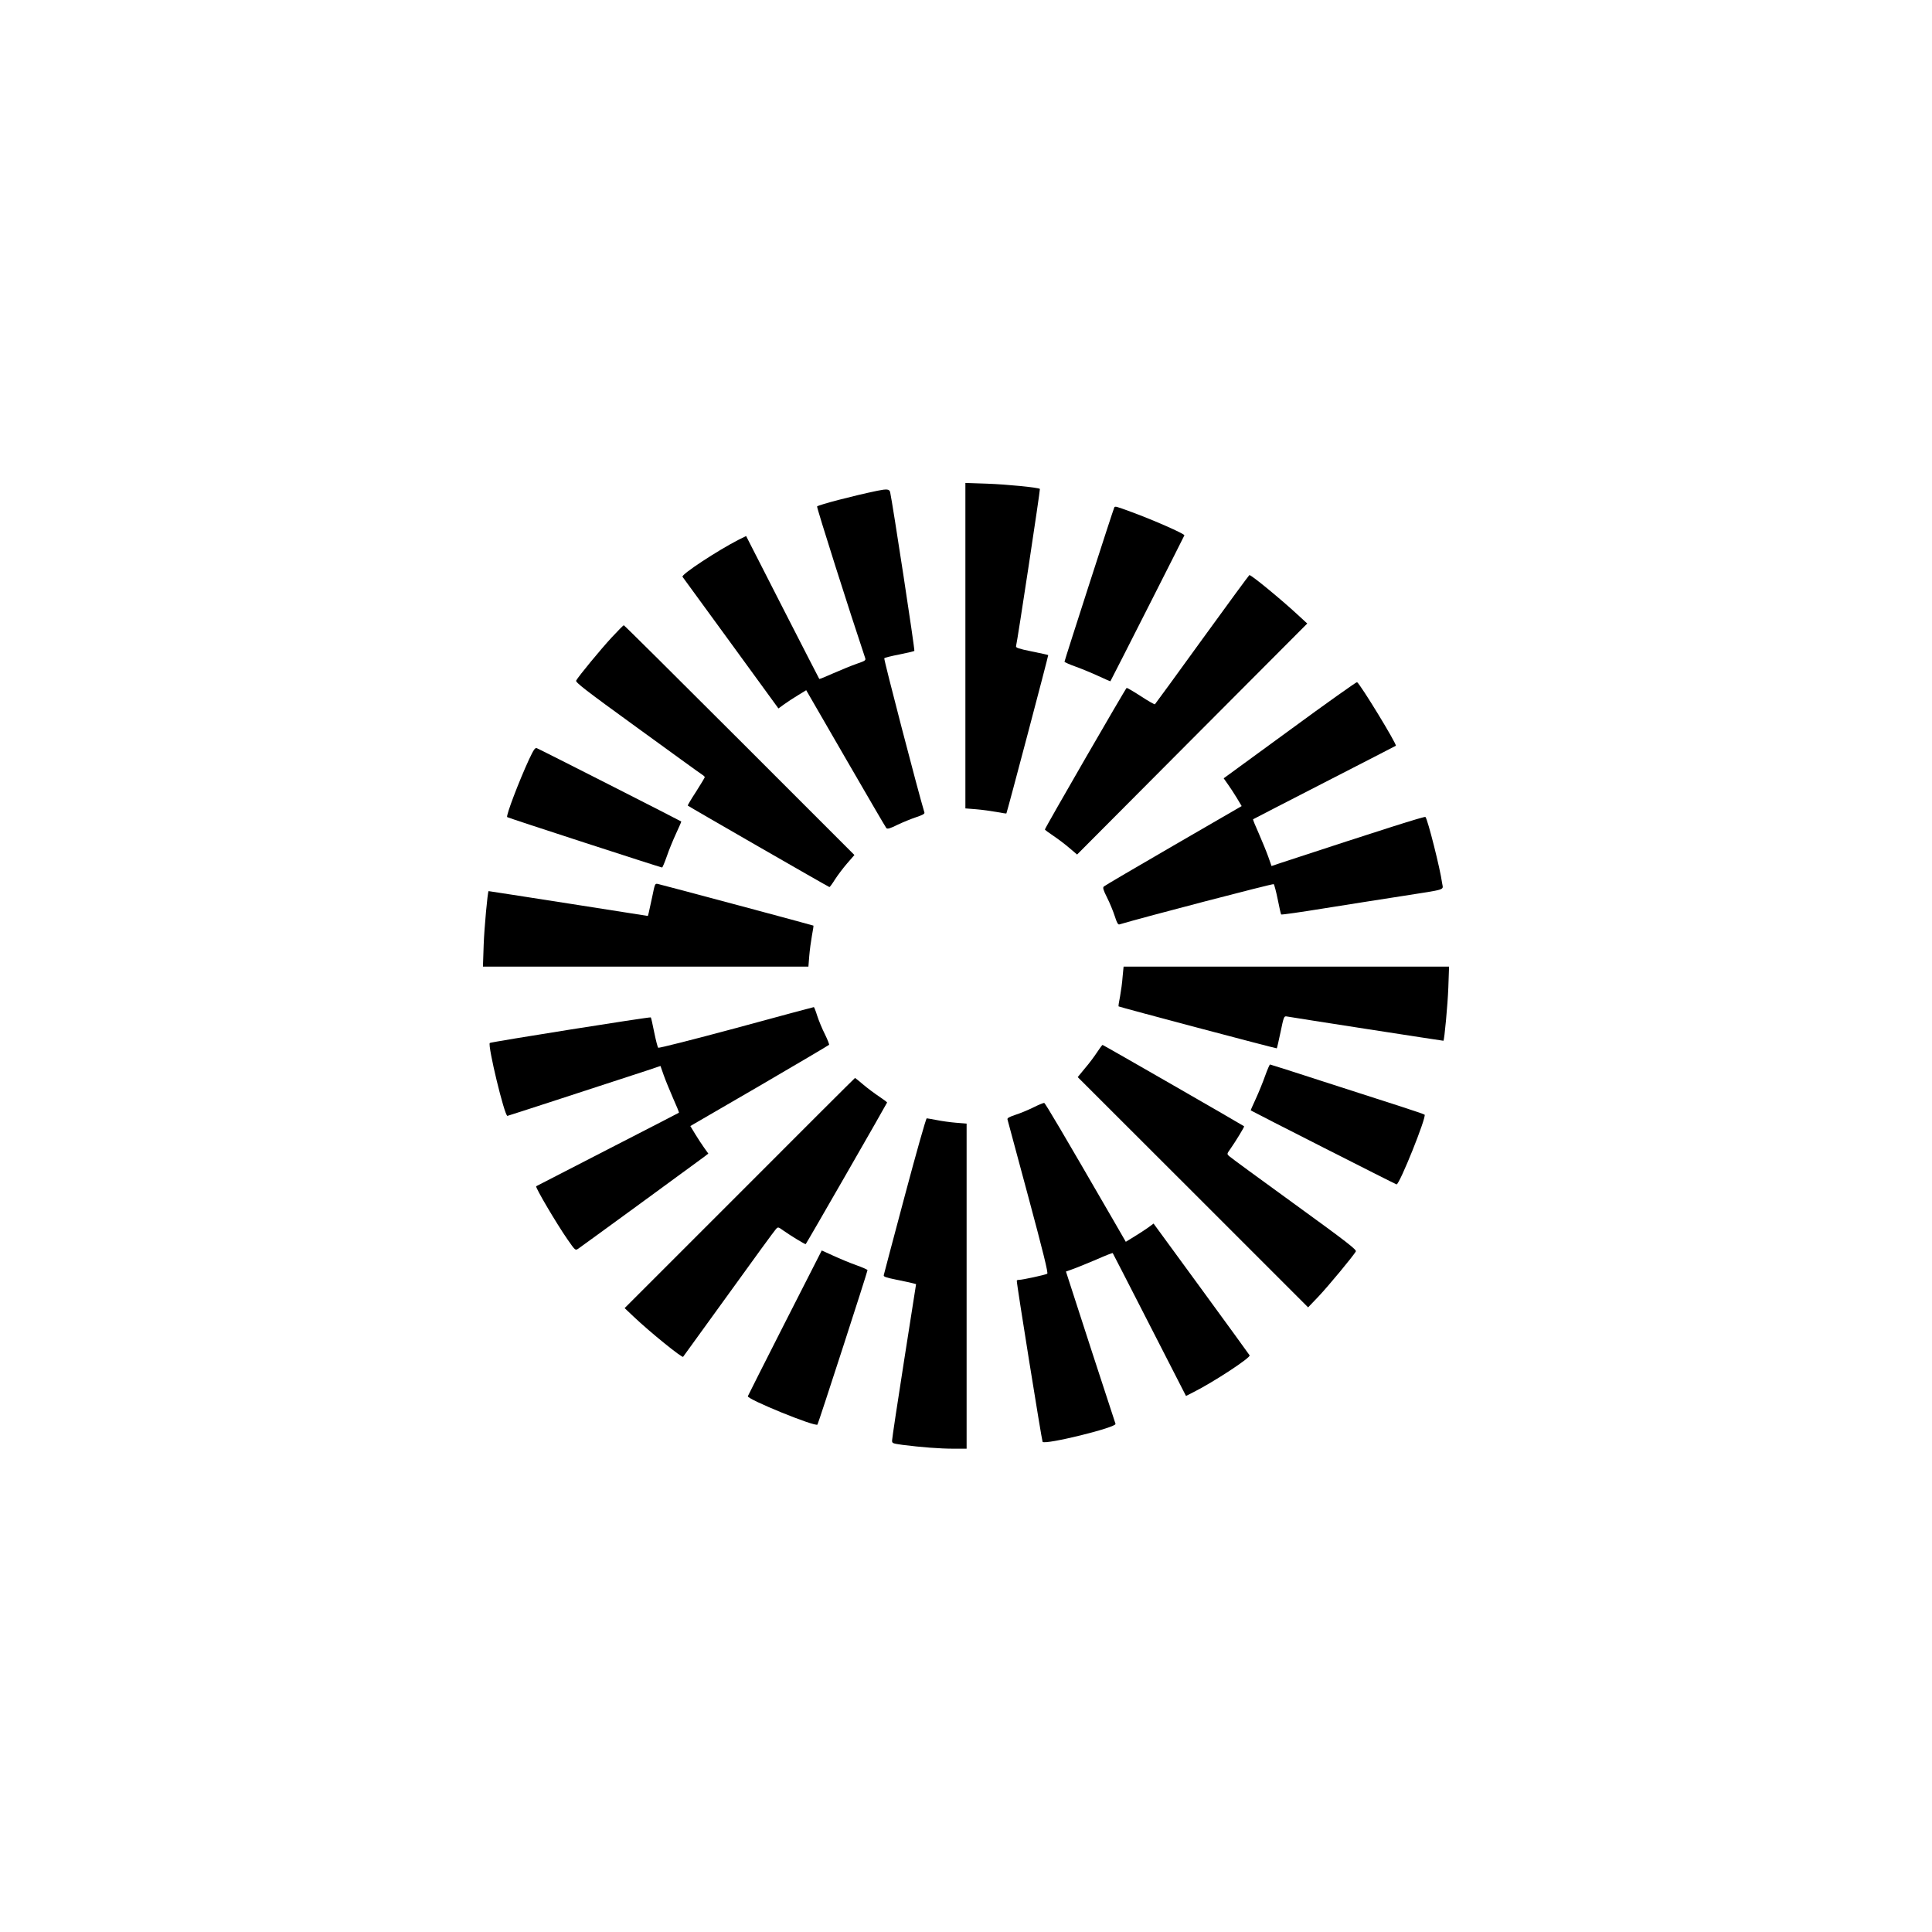
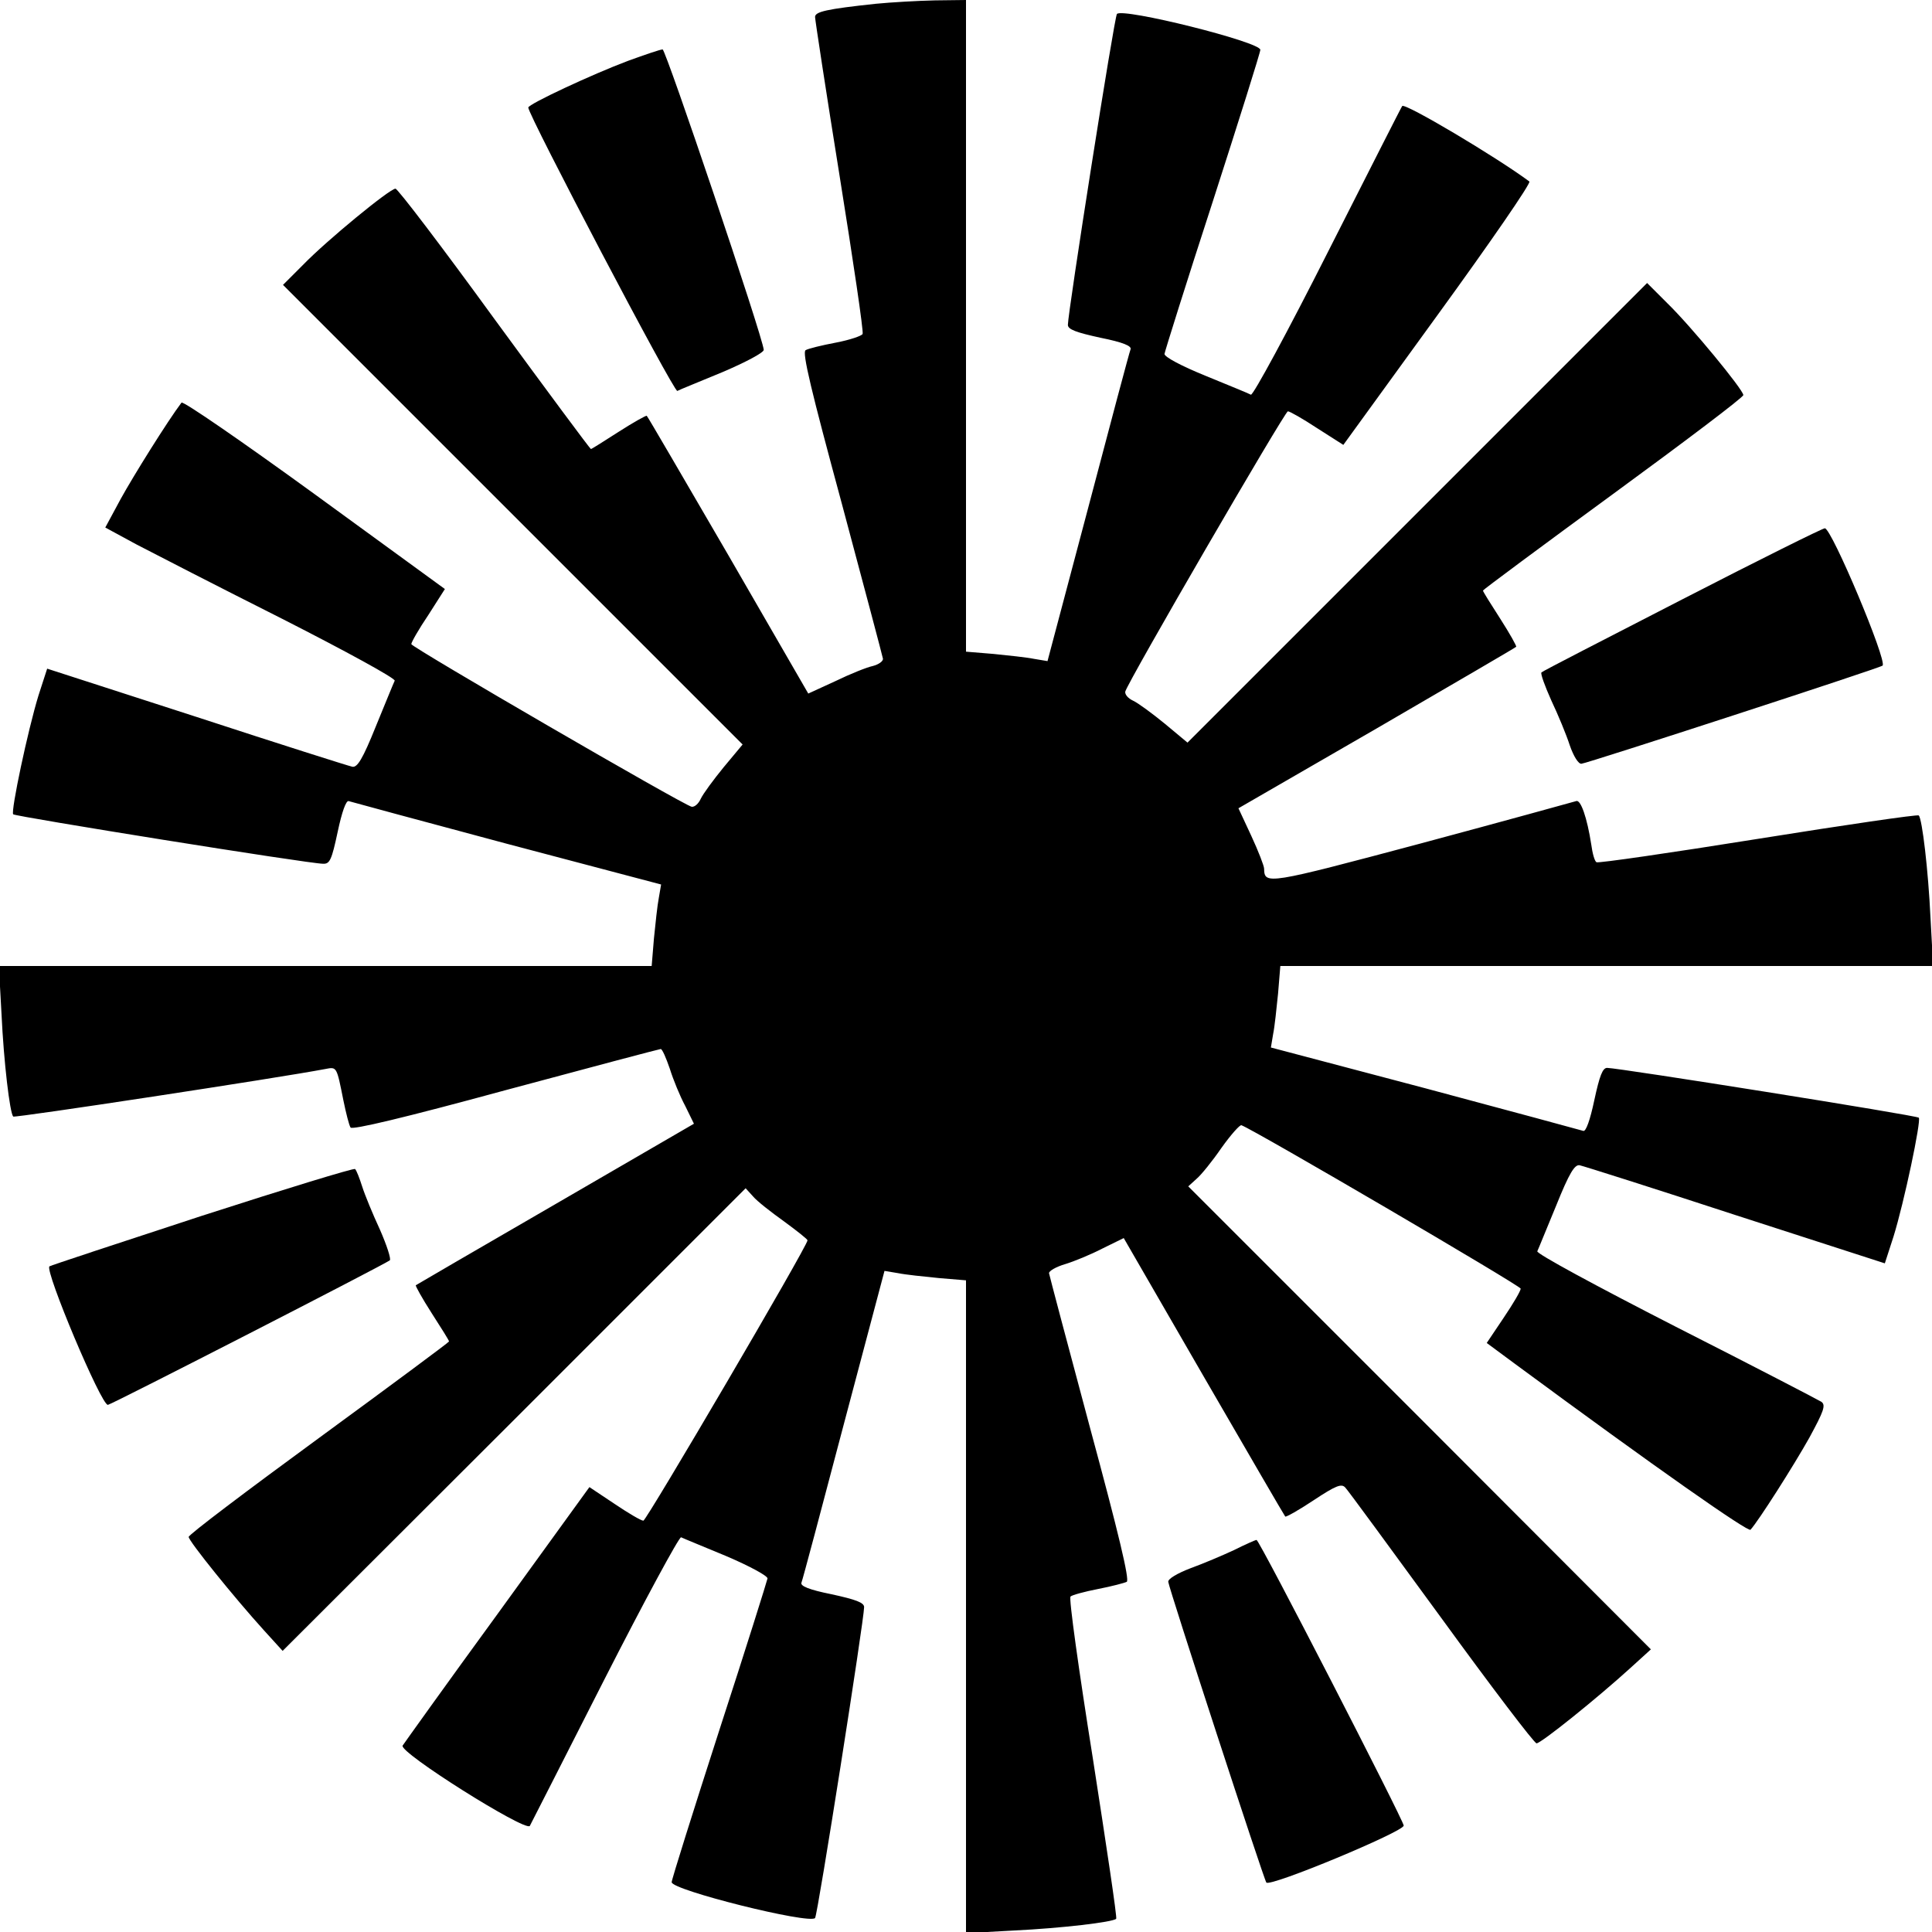
- <svg xmlns="http://www.w3.org/2000/svg" version="1.0" width="1579pt" height="1579pt" viewBox="0 0 1579 1579" preserveAspectRatio="xMidYMid meet">
-   <g transform="translate(0,1579) scale(0.1,-0.1)" fill="#000000" stroke="none">
-     <path d="M7890 10513 l0 -1330 88 -7 c48 -4 122 -14 166 -22 43 -8 79 -14 81 -12 5 5 345 1292 342 1294 -1 2 -62 15 -135 30 -108 22 -131 30 -128 43 11 39 199 1281 195 1285 -12 12 -269 37 -431 43 l-178 6 0 -1330z" />
-     <path d="M7170 11779 c-198 -41 -476 -114 -492 -128 -6 -5 274 -885 391 -1233 9 -25 8 -27 -67 -53 -43 -15 -128 -50 -190 -77 -62 -28 -114 -49 -116 -47 -2 2 -137 266 -301 586 l-297 582 -59 -29 c-174 -89 -474 -286 -461 -304 5 -6 183 -251 396 -543 l388 -533 47 34 c25 18 76 52 113 74 l67 41 322 -557 c177 -306 327 -563 333 -570 9 -9 29 -4 91 27 44 21 113 49 152 62 54 18 72 28 68 39 -50 164 -334 1255 -328 1260 4 5 60 19 123 31 63 13 119 26 123 29 6 5 -178 1208 -198 1298 -6 25 -27 27 -105 11z" />
-     <path d="M9107 11643 c-7 -11 -407 -1252 -407 -1261 0 -4 42 -23 93 -41 50 -18 134 -53 186 -77 52 -24 95 -43 96 -42 6 8 605 1190 605 1193 0 13 -256 126 -434 191 -128 47 -132 48 -139 37z" />
-     <path d="M9825 10564 c-209 -289 -383 -528 -386 -530 -4 -2 -56 27 -115 66 -60 39 -112 69 -116 68 -8 -3 -668 -1145 -668 -1157 0 -4 30 -26 66 -50 36 -24 95 -68 131 -99 l66 -56 940 944 941 944 -75 69 c-137 127 -381 328 -398 327 -3 -1 -177 -237 -386 -526z" />
-     <path d="M5000 10581 c-89 -96 -272 -318 -291 -353 -8 -14 72 -76 501 -387 281 -204 519 -377 530 -383 11 -7 20 -16 20 -20 0 -3 -32 -57 -71 -118 -40 -61 -70 -112 -68 -114 10 -9 1152 -666 1158 -666 3 0 24 28 45 62 22 34 66 93 99 131 l60 69 -939 939 c-516 516 -942 939 -946 939 -3 0 -48 -45 -98 -99z" />
-     <path d="M10542 9824 l-541 -395 33 -47 c19 -26 52 -77 74 -113 l40 -67 -556 -322 c-307 -178 -563 -328 -570 -335 -11 -9 -6 -27 26 -91 22 -43 50 -112 63 -152 17 -54 27 -71 38 -67 194 58 1255 335 1261 329 5 -5 20 -62 33 -126 13 -65 25 -120 28 -122 3 -3 160 19 350 50 189 30 472 75 629 99 387 61 344 47 336 109 -15 113 -117 518 -136 539 -6 7 -346 -101 -1187 -377 l-71 -24 -27 77 c-15 42 -50 127 -77 189 -28 62 -49 114 -47 116 2 2 265 137 584 301 319 163 581 299 583 300 11 10 -289 502 -317 520 -5 2 -252 -173 -549 -391z" />
-     <path d="M4324 9584 c-83 -180 -190 -461 -179 -472 5 -6 1255 -412 1266 -412 4 0 21 41 39 92 17 51 52 135 76 187 24 52 43 95 42 97 -5 5 -1162 593 -1180 599 -15 6 -26 -11 -64 -91z" />
-     <path d="M5331 8463 c-13 -59 -26 -119 -29 -133 l-7 -26 -650 102 c-357 56 -651 101 -652 101 -8 -9 -35 -300 -40 -439 l-6 -178 1330 0 1330 0 7 88 c4 48 14 122 22 166 8 43 14 80 12 81 -3 3 -1194 322 -1269 340 -26 6 -26 6 -48 -102z" />
-     <path d="M9175 7808 c-3 -46 -13 -118 -21 -162 -9 -43 -14 -79 -12 -81 6 -6 1290 -346 1293 -343 2 2 16 62 31 134 25 121 28 130 48 127 54 -10 1281 -200 1283 -199 8 7 35 298 40 434 l6 172 -1330 0 -1330 0 -8 -82z" />
-     <path d="M6016 7388 c-346 -93 -632 -166 -637 -161 -4 4 -19 61 -32 125 -13 65 -25 120 -28 123 -6 6 -1308 -201 -1316 -209 -19 -19 120 -596 144 -596 5 0 774 251 1135 369 l116 39 27 -77 c15 -42 50 -127 77 -189 28 -62 49 -114 47 -116 -2 -2 -265 -137 -584 -301 -319 -164 -581 -299 -583 -300 -9 -8 165 -303 255 -433 64 -92 65 -93 88 -78 23 15 971 707 1032 753 l32 25 -33 46 c-19 26 -52 77 -74 113 l-40 66 565 328 c310 181 566 332 569 336 2 5 -13 43 -34 86 -22 43 -50 111 -63 151 -12 39 -25 72 -28 71 -4 0 -289 -77 -635 -171z" />
-     <path d="M8967 7191 c-21 -32 -65 -92 -99 -131 l-60 -73 942 -941 941 -941 86 90 c81 86 284 331 304 367 8 14 -70 75 -503 389 -282 204 -522 380 -532 390 -20 18 -19 19 11 61 40 57 115 179 111 183 -9 8 -1151 665 -1157 665 -3 0 -23 -27 -44 -59z" />
-     <path d="M10340 6998 c-18 -51 -52 -135 -76 -187 -24 -52 -43 -95 -42 -96 8 -7 1186 -605 1192 -605 25 0 247 554 229 570 -5 4 -93 34 -198 68 -104 33 -385 124 -624 201 -239 78 -438 141 -441 141 -4 0 -22 -42 -40 -92z" />
-     <path d="M6045 6039 l-940 -940 75 -71 c134 -127 395 -338 403 -327 2 2 169 234 372 514 202 281 376 519 386 529 18 20 19 19 61 -11 58 -41 179 -115 183 -111 8 8 665 1152 665 1157 0 4 -30 26 -66 50 -36 24 -94 67 -129 97 -35 30 -65 54 -67 54 -2 0 -426 -423 -943 -941z" />
-     <path d="M8445 6739 c-44 -22 -110 -49 -148 -61 -50 -17 -66 -26 -63 -37 3 -9 80 -295 171 -635 121 -450 163 -621 154 -626 -14 -9 -202 -50 -229 -50 -11 0 -20 -3 -20 -7 -2 -24 205 -1310 211 -1317 22 -26 607 118 596 147 -8 21 -369 1130 -387 1189 l-18 56 62 22 c33 12 118 47 189 77 70 31 129 54 131 52 2 -2 137 -266 301 -586 l298 -582 61 31 c165 83 470 283 459 301 -4 7 -182 252 -396 545 l-389 532 -46 -34 c-26 -18 -77 -52 -114 -74 l-67 -41 -105 182 c-411 710 -553 951 -562 953 -5 1 -45 -15 -89 -37z" />
-     <path d="M7395 6018 c-93 -348 -170 -640 -172 -649 -4 -13 15 -20 104 -38 59 -12 120 -25 134 -29 l26 -7 -98 -625 c-54 -344 -98 -637 -98 -651 -1 -25 2 -26 87 -38 151 -19 303 -31 415 -31 l107 0 0 1329 0 1328 -87 7 c-49 4 -119 14 -158 22 -38 7 -75 14 -81 14 -6 0 -86 -283 -179 -632z" />
-     <path d="M6415 4979 c-165 -325 -301 -594 -303 -600 -9 -24 550 -252 569 -232 7 8 409 1248 409 1262 0 5 -42 23 -92 41 -51 18 -135 53 -187 77 -51 23 -94 43 -95 43 0 0 -136 -266 -301 -591z" />
+ <svg xmlns="http://www.w3.org/2000/svg" version="1.0" width="512pt" height="512pt" viewBox="0 0 512 512" preserveAspectRatio="xMidYMid meet">
+   <g transform="translate(0,512) scale(0.1,-0.1)" fill="#000000" stroke="none">
+     <path d="M2321 5110 c-131 -14 -161 -21 -161 -35 0 -7 29 -197 65 -421 36 -225 64 -413 61 -419 -2 -5 -34 -16 -71 -23 -37 -7 -74 -16 -80 -20 -10 -5 15 -108 96 -407 59 -220 108 -405 109 -411 0 -7 -12 -15 -27 -19 -15 -3 -60 -21 -99 -40 l-72 -33 -212 367 c-117 201 -214 368 -216 369 -1 2 -35 -17 -74 -42 -39 -25 -72 -46 -74 -46 -2 0 -117 155 -256 345 -138 190 -256 345 -262 345 -15 0 -182 -137 -245 -202 l-53 -53 609 -609 609 -609 -50 -60 c-27 -33 -55 -71 -61 -84 -6 -13 -16 -22 -24 -21 -23 5 -743 423 -743 431 0 5 20 40 45 77 l44 69 -346 252 c-190 138 -348 247 -352 242 -37 -49 -128 -195 -161 -255 l-41 -76 83 -45 c46 -24 219 -113 386 -197 167 -85 301 -158 298 -164 -3 -6 -25 -60 -50 -121 -35 -87 -49 -109 -62 -107 -10 2 -196 61 -413 132 l-396 128 -23 -71 c-28 -91 -74 -308 -67 -315 6 -6 784 -131 821 -131 18 -1 23 10 39 85 11 52 22 83 29 81 6 -2 195 -53 419 -113 l409 -108 -6 -35 c-4 -20 -9 -69 -13 -108 l-6 -73 -865 0 -865 0 7 -127 c6 -128 22 -262 31 -272 4 -4 707 103 827 126 31 6 30 7 48 -83 7 -34 15 -66 19 -72 4 -7 143 26 411 99 223 60 408 109 411 109 4 0 14 -23 24 -52 9 -29 27 -73 41 -99 l23 -47 -367 -213 c-202 -117 -369 -214 -370 -215 -2 -1 17 -35 42 -74 25 -39 46 -72 46 -75 0 -2 -155 -117 -345 -256 -190 -139 -345 -256 -345 -262 0 -11 121 -161 199 -247 l50 -55 614 613 613 613 20 -22 c10 -12 47 -41 82 -66 34 -25 62 -47 62 -50 0 -15 -427 -743 -435 -743 -6 0 -40 20 -77 45 l-66 44 -244 -337 c-135 -185 -247 -342 -251 -348 -10 -18 324 -228 337 -213 1 2 90 176 197 387 107 210 199 380 204 378 6 -3 60 -25 120 -50 61 -26 109 -52 109 -59 -1 -6 -58 -188 -128 -403 -69 -214 -126 -395 -126 -402 0 -21 365 -112 380 -95 7 8 130 791 130 824 0 12 -22 20 -86 34 -60 12 -84 22 -80 31 3 7 53 195 112 419 l108 407 36 -6 c19 -4 68 -9 108 -13 l72 -6 0 -865 0 -865 128 7 c124 6 261 22 270 31 3 2 -26 194 -62 426 -37 232 -64 425 -59 428 4 4 37 13 73 20 36 7 70 16 76 19 8 5 -22 130 -97 407 -59 220 -108 405 -109 411 0 6 19 17 43 24 23 7 67 25 98 41 l57 28 212 -367 c117 -202 214 -369 216 -371 2 -2 36 17 75 43 59 39 74 45 84 34 7 -7 121 -163 254 -345 133 -183 247 -333 253 -333 12 0 160 119 248 199 l55 50 -613 614 -613 613 22 20 c12 10 42 47 66 82 25 35 49 62 53 60 35 -13 739 -425 740 -433 0 -6 -20 -40 -45 -77 l-45 -67 73 -54 c381 -281 620 -448 626 -441 21 23 114 169 156 244 38 70 44 86 32 95 -8 5 -181 95 -386 199 -213 109 -370 194 -367 200 3 6 25 61 50 121 35 87 49 109 62 107 10 -2 196 -61 413 -132 l396 -128 23 71 c28 90 74 308 67 315 -5 6 -796 132 -826 132 -12 0 -20 -21 -34 -86 -11 -52 -22 -83 -29 -81 -6 2 -195 53 -419 113 l-409 108 6 36 c4 19 9 68 13 107 l6 73 865 0 865 0 -7 128 c-6 127 -22 261 -31 271 -3 3 -195 -25 -426 -62 -231 -37 -424 -65 -428 -62 -5 2 -11 24 -14 47 -11 71 -28 120 -40 115 -7 -2 -191 -53 -411 -112 -409 -109 -415 -110 -416 -67 0 7 -15 46 -34 87 l-34 73 367 212 c201 117 368 214 369 216 2 1 -17 35 -42 74 -25 39 -46 72 -46 75 0 2 155 117 345 256 190 139 345 256 345 262 0 14 -139 183 -202 244 l-53 53 -609 -609 -609 -609 -60 50 c-33 27 -71 55 -84 61 -13 6 -22 16 -21 24 5 23 423 743 431 743 5 0 40 -20 78 -45 l69 -44 251 346 c138 190 247 348 242 352 -89 66 -330 209 -337 200 -2 -2 -90 -176 -197 -387 -106 -210 -198 -380 -204 -378 -5 3 -59 25 -120 50 -64 26 -109 50 -109 58 1 7 58 189 128 404 69 214 126 395 126 402 0 21 -365 112 -380 95 -7 -8 -130 -791 -130 -824 0 -12 22 -20 86 -34 60 -12 84 -22 80 -31 -3 -7 -53 -195 -112 -419 l-108 -407 -36 6 c-19 4 -68 9 -107 13 l-73 6 0 863 0 864 -82 -1 c-46 -1 -116 -5 -157 -9z" />
+     <path d="M1665 4959 c-96 -36 -265 -115 -265 -124 0 -20 386 -755 395 -751 5 3 60 25 120 50 61 26 110 52 109 59 -3 36 -260 797 -268 796 -6 0 -47 -14 -91 -30z" />
+     <path d="M4457 3531 c-202 -104 -370 -190 -372 -193 -3 -3 9 -36 26 -74 18 -38 40 -91 49 -119 10 -29 23 -50 31 -49 15 1 792 254 798 260 13 12 -135 364 -153 364 -6 0 -177 -85 -379 -189z" />
+     <path d="M535 1898 c-220 -72 -402 -132 -404 -134 -13 -11 138 -370 155 -367 12 2 737 374 747 383 4 3 -8 40 -26 81 -19 41 -40 92 -47 114 -7 22 -15 43 -19 47 -3 3 -186 -53 -406 -124z" />
+     <path d="M3270 1012 c-30 -14 -82 -36 -115 -48 -34 -13 -60 -28 -59 -36 1 -15 254 -791 260 -797 11 -12 364 135 364 151 0 13 -383 758 -390 757 -3 0 -30 -12 -60 -27z" />
  </g>
</svg>
